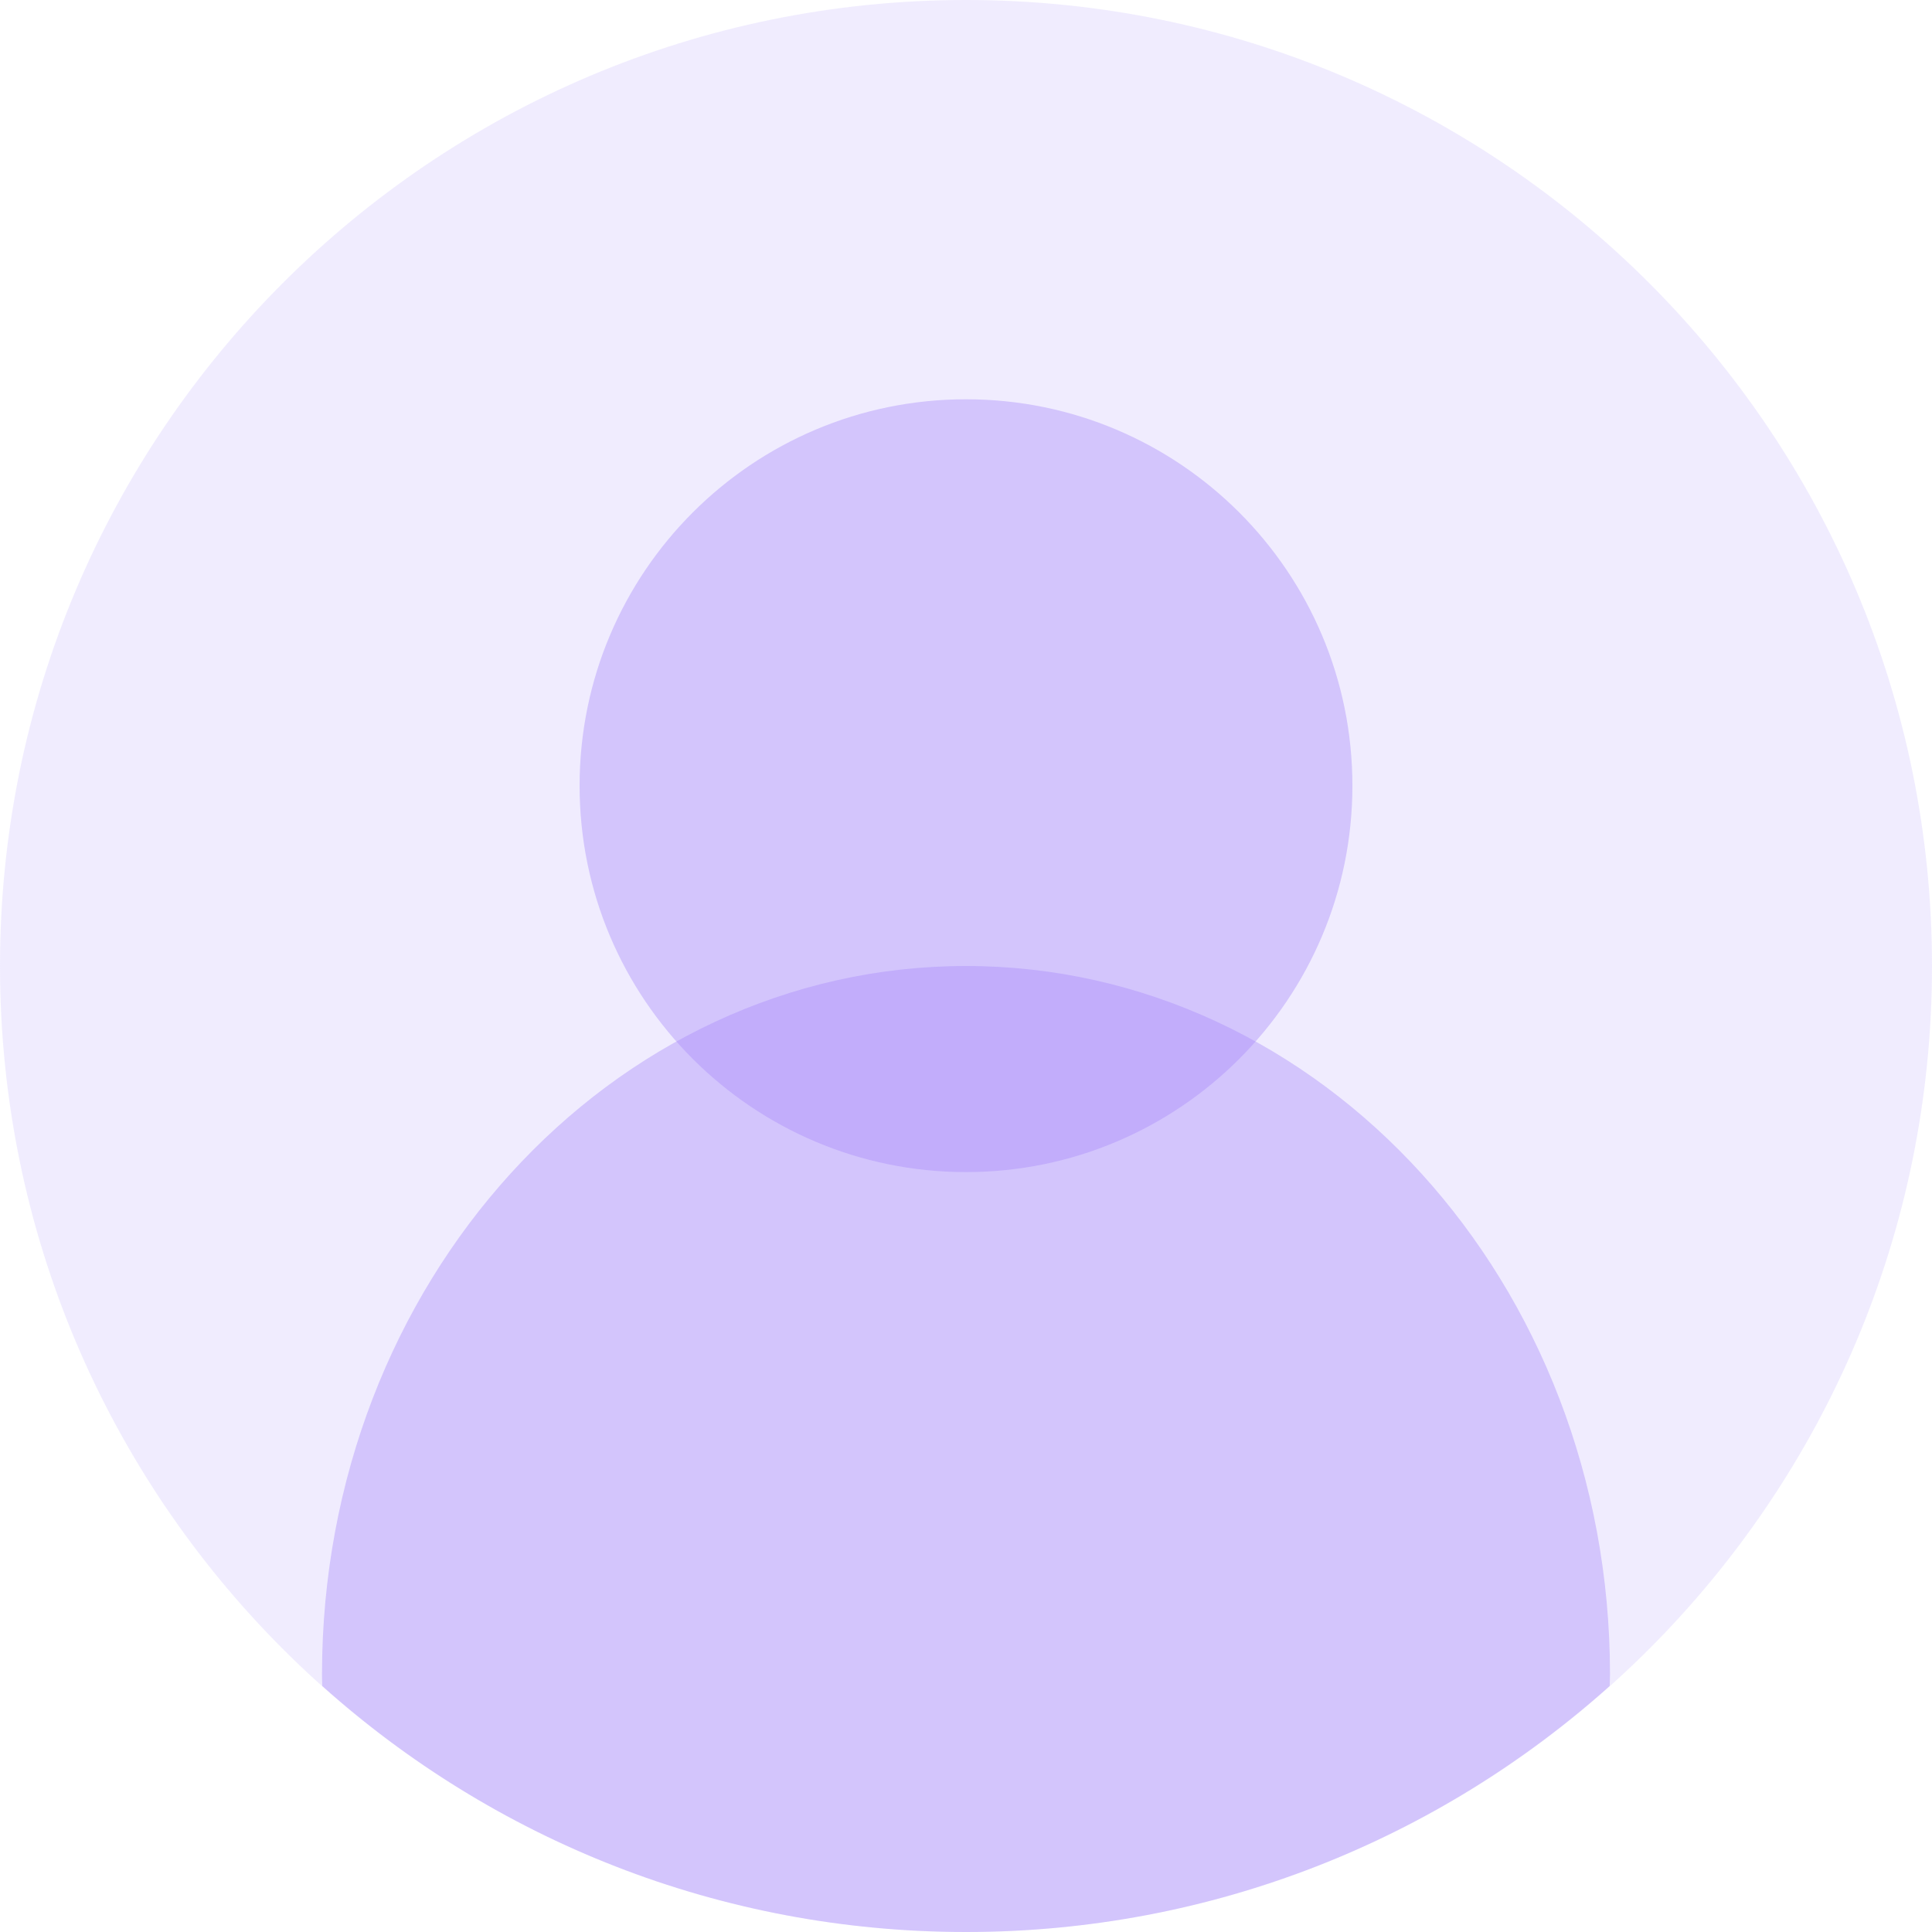
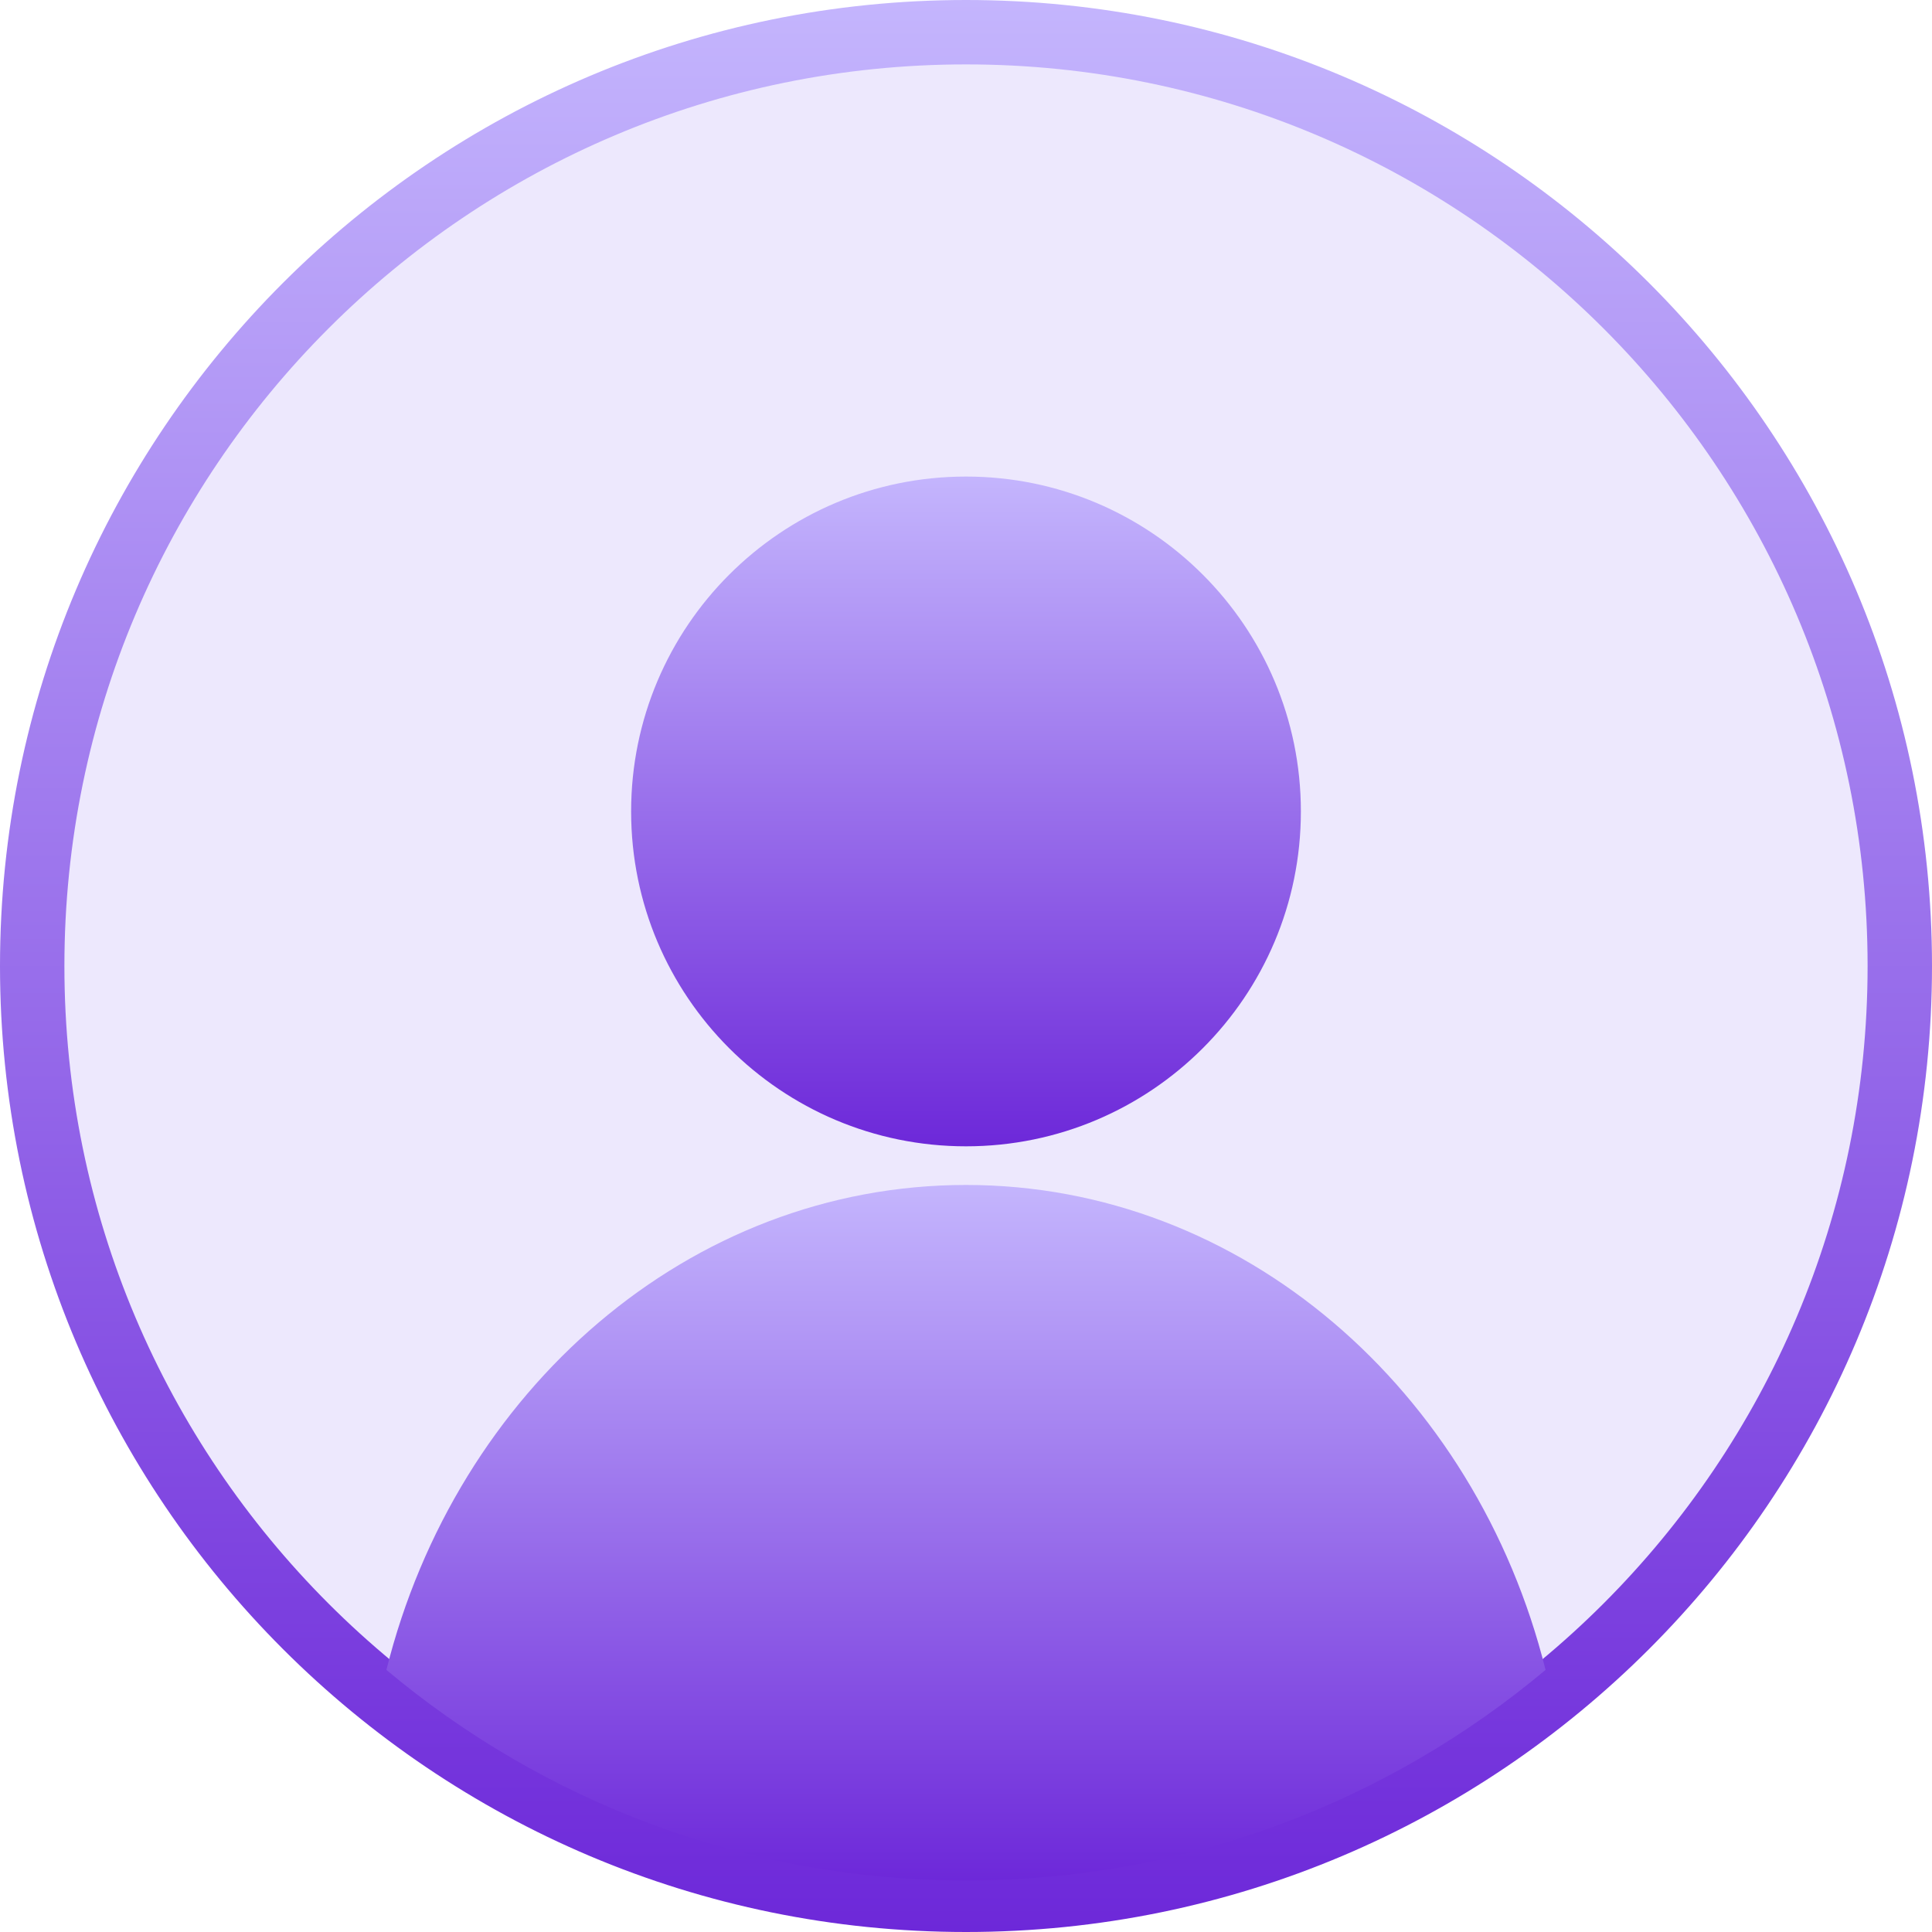
- <svg xmlns="http://www.w3.org/2000/svg" width="24" height="24" viewBox="0 0 24 24" fill="none">
-   <circle cx="12" cy="12" r="12" fill="#C4B5FD" fill-opacity="0.25" />
-   <circle cx="12" cy="9.76" r="4.8" fill="#A78BFA" fill-opacity="0.4" />
-   <path d="M12 12C16.418 12 20 15.94 20 20.8C20 20.848 19.997 20.896 19.996 20.944C17.873 22.843 15.072 24 12 24C8.927 24 6.126 22.844 4.003 20.944C4.002 20.896 4 20.848 4 20.8C4 15.94 7.582 12 12 12Z" fill="#A78BFA" fill-opacity="0.4" />
+ <svg xmlns="http://www.w3.org/2000/svg" width="120" height="120" viewBox="0 0 120 120" fill="none">
+   <circle cx="60" cy="60" r="58" fill="#EDE8FD" stroke="url(#paint0_linear_992_19576)" stroke-width="4" />
+   <path d="M60 73.6C77.192 73.6 91.666 86.359 95.998 103.72C86.265 111.882 73.708 116.8 59.999 116.8C46.29 116.8 33.733 111.883 24 103.721C28.332 86.36 42.807 73.6 60 73.6Z" fill="url(#paint1_linear_992_19576)" />
+   <circle cx="60" cy="50.4" r="20.8" fill="url(#paint2_linear_992_19576)" />
+   <defs>
+     <linearGradient id="paint0_linear_992_19576" x1="60" y1="0" x2="60" y2="120" gradientUnits="userSpaceOnUse">
+       <stop stop-color="#C4B5FD" />
+       <stop offset="1" stop-color="#6D28D9" />
+     </linearGradient>
+     <linearGradient id="paint1_linear_992_19576" x1="59.999" y1="73.6" x2="59.999" y2="116.8" gradientUnits="userSpaceOnUse">
+       <stop stop-color="#C4B5FD" />
+       <stop offset="1" stop-color="#6D28D9" />
+     </linearGradient>
+     <linearGradient id="paint2_linear_992_19576" x1="60" y1="29.6" x2="60" y2="71.2" gradientUnits="userSpaceOnUse">
+       <stop stop-color="#C4B5FD" />
+       <stop offset="1" stop-color="#6D28D9" />
+     </linearGradient>
+   </defs>
</svg>
